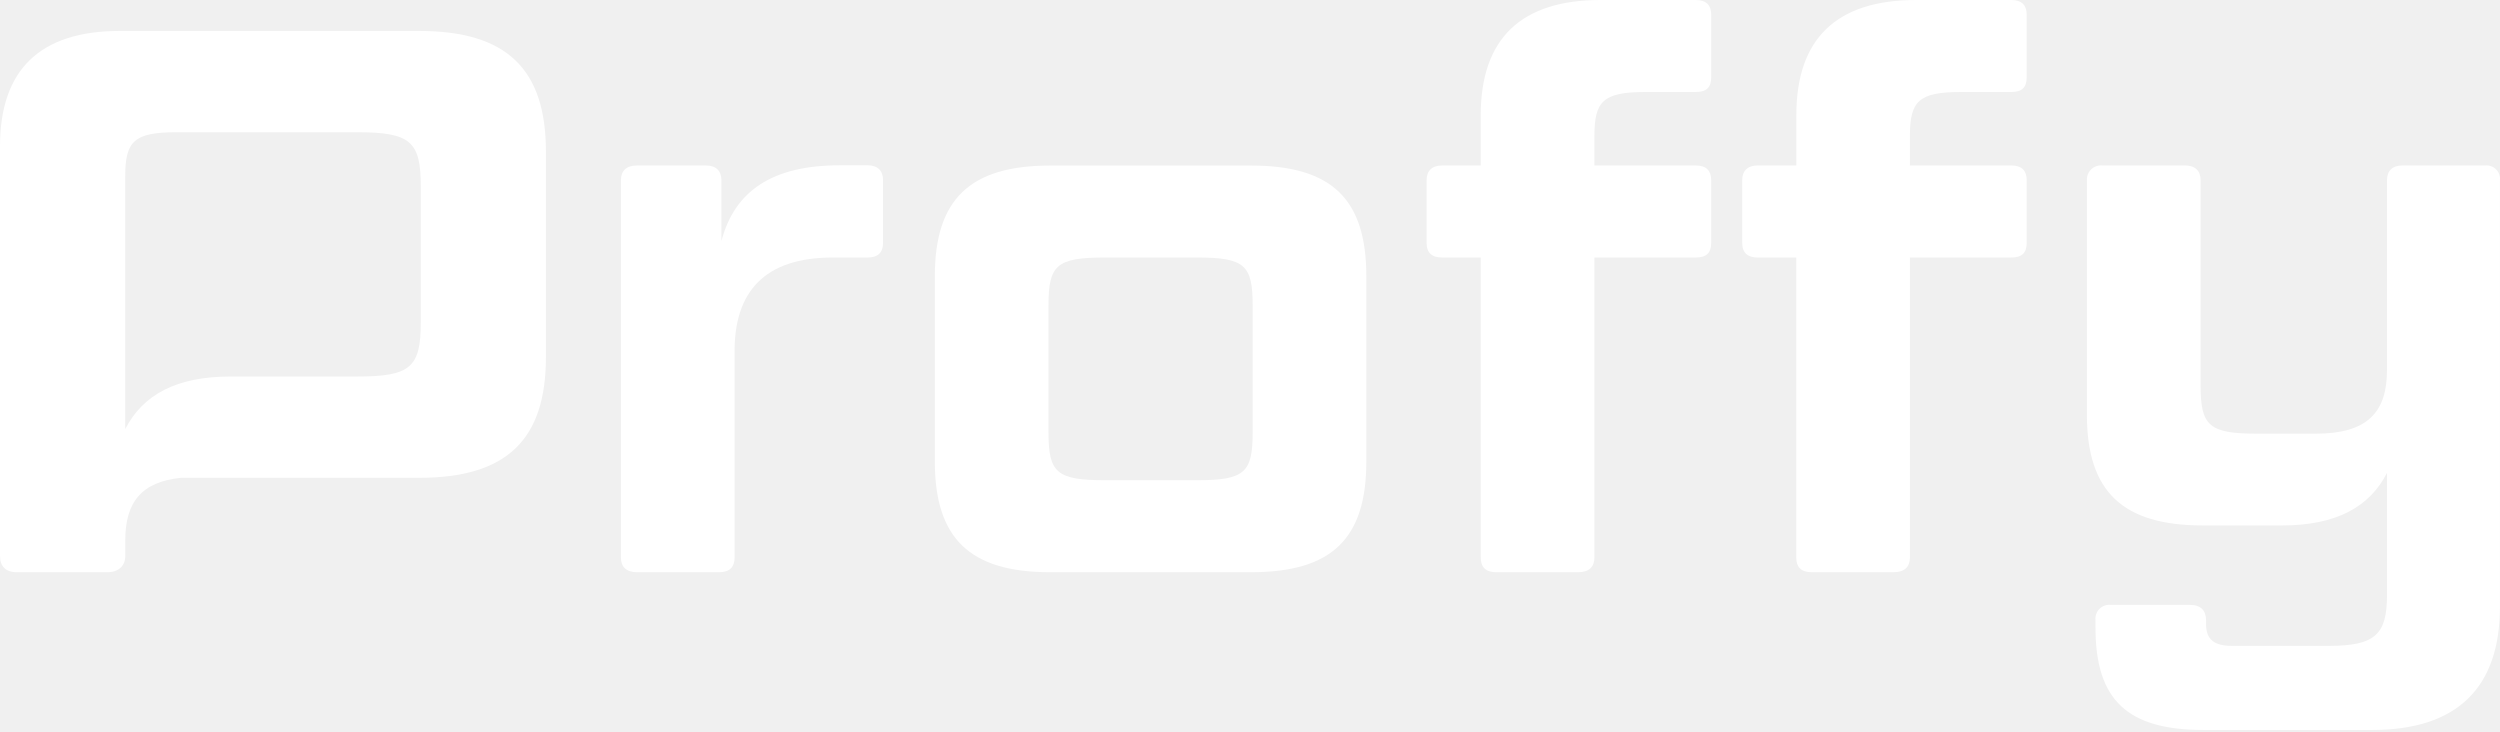
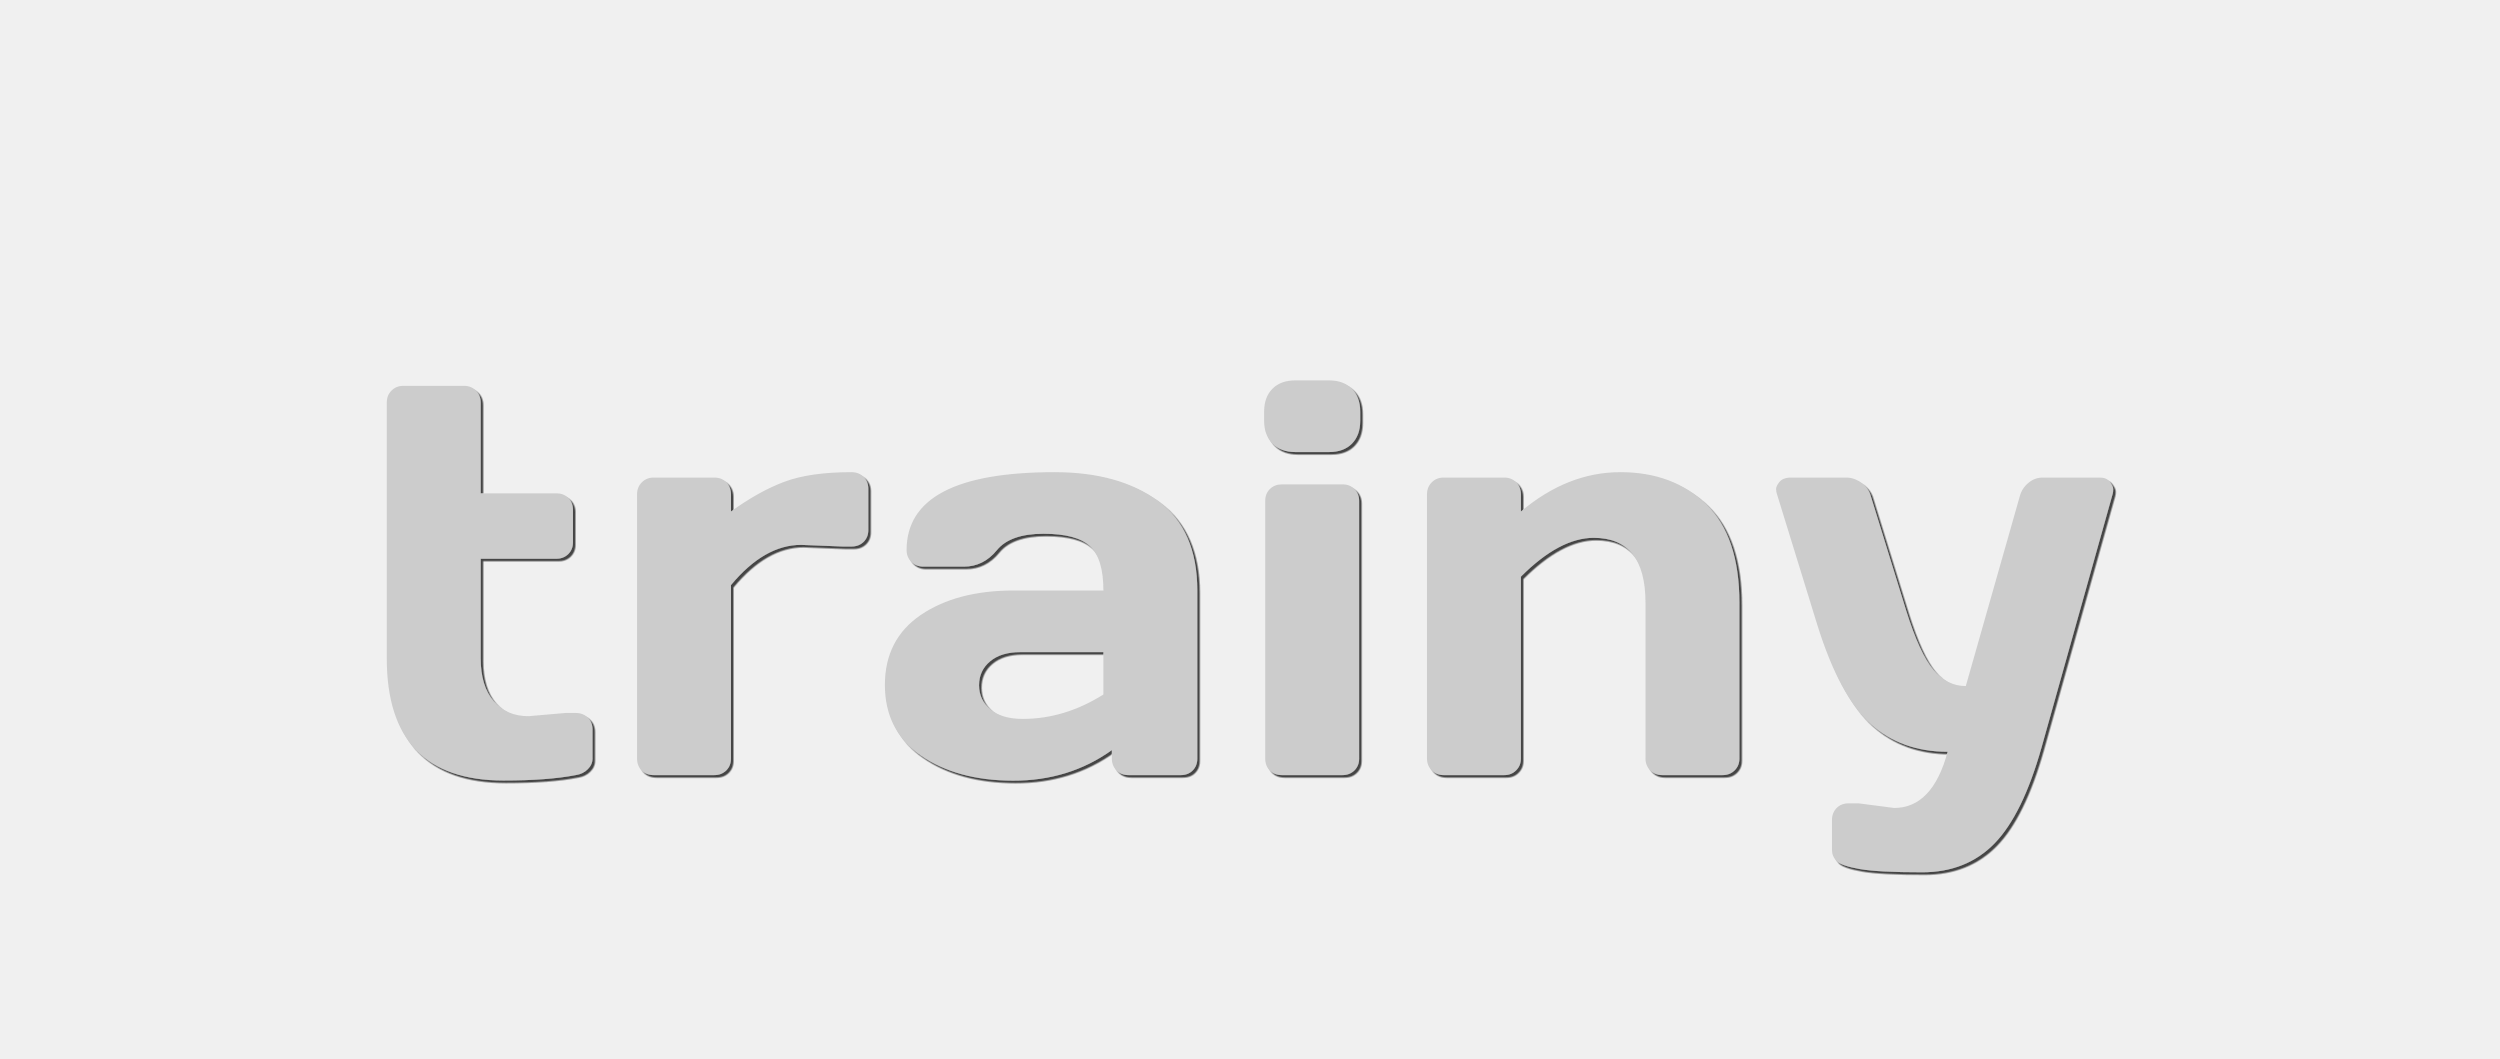
- <svg xmlns="http://www.w3.org/2000/svg" width="434" height="127" viewBox="0 0 434 127" fill="none">
-   <path d="M72.759 5.372H20.803C6.978 5.372 0 12.083 0 25.377V96.522C0 98.265 0.936 99.338 2.952 99.338H18.658C20.537 99.338 21.747 98.265 21.747 96.522V93.821C21.747 87.231 24.524 83.64 31.426 82.948H72.759C87.924 82.948 94.772 76.373 94.772 62.007V26.312C94.772 11.946 87.924 5.372 72.759 5.372ZM73.048 55.965C73.048 63.757 71.283 65.363 62.015 65.363H40.001C30.741 65.363 24.829 68.452 21.739 74.494V30.612C21.739 24.57 23.215 22.957 30.596 22.957H62.015C71.283 22.957 73.048 24.57 73.048 32.354V55.965Z" fill="white" />
-   <path d="M144.574 44.704C132.628 44.704 127.522 50.745 127.522 60.949V96.788C127.522 98.402 126.715 99.338 124.836 99.338H110.607C108.727 99.338 107.791 98.402 107.791 96.788V31.281C107.791 29.668 108.727 28.725 110.607 28.725H122.553C124.303 28.725 125.239 29.668 125.239 31.281V41.85C127.522 33.13 134.104 28.694 145.784 28.694H150.616C152.358 28.694 153.294 29.638 153.294 31.251V42.155C153.294 43.897 152.358 44.704 150.616 44.704H144.574Z" fill="white" />
-   <path d="M237.193 80.14C237.193 93.433 231.288 99.338 217.196 99.338H182.293C168.33 99.338 162.288 93.433 162.288 80.14V47.938C162.288 34.652 168.33 28.74 182.293 28.74H217.196C231.288 28.74 237.193 34.652 237.193 47.938V80.14ZM217.462 53.028C217.462 46.043 216.123 44.704 207.799 44.704H191.819C183.366 44.704 182.019 46.043 182.019 53.028V75.042C182.019 82.019 183.366 83.366 191.819 83.366H207.799C216.123 83.366 217.462 82.019 217.462 75.042V53.028Z" fill="white" />
-   <path d="M257.06 44.704H250.341C248.591 44.704 247.655 43.897 247.655 42.155V31.281C247.655 29.668 248.591 28.725 250.341 28.725H257.053V20.005C257.06 6.711 264.038 0 277.864 0H294.376C296.255 0 297.062 0.944 297.062 2.549V13.423C297.062 15.173 296.255 15.972 294.376 15.972H285.655C278.267 15.972 276.791 17.585 276.791 23.626V28.725H294.376C296.255 28.725 297.062 29.668 297.062 31.281V42.155C297.062 43.897 296.255 44.704 294.376 44.704H276.791V96.788C276.791 98.402 275.855 99.338 273.975 99.338H259.746C257.867 99.338 257.06 98.402 257.06 96.788V44.704Z" fill="white" />
-   <path d="M311.831 44.704H305.127C303.385 44.704 302.449 43.897 302.449 42.155V31.281C302.449 29.668 303.385 28.725 305.127 28.725H311.846V20.005C311.831 6.711 318.824 0 332.634 0H349.146C351.026 0 351.832 0.944 351.832 2.549V13.423C351.832 15.173 351.026 15.972 349.146 15.972H340.419C333.038 15.972 331.562 17.585 331.562 23.626V28.725H349.146C351.026 28.725 351.832 29.668 351.832 31.281V42.155C351.832 43.897 351.026 44.704 349.146 44.704H331.562V96.788C331.562 98.402 330.618 99.338 328.739 99.338H314.509C312.63 99.338 311.831 98.402 311.831 96.788V44.704Z" fill="white" />
-   <path d="M411.831 126.723H382.566C369.417 126.723 363.779 121.625 363.779 109.001V107.662C363.74 107.302 363.782 106.937 363.904 106.596C364.025 106.254 364.221 105.944 364.479 105.689C364.736 105.434 365.047 105.24 365.39 105.122C365.733 105.004 366.097 104.964 366.457 105.006H380.154C382.033 105.006 382.969 105.95 382.969 107.692V108.362C382.969 111.048 384.453 112.121 387.405 112.121H404.32C412.371 112.121 414.387 110.112 414.387 103.264V82.088C411.298 88.129 405.393 91.219 396.125 91.219H382.429C368.466 91.219 362.287 85.314 362.287 72.021V31.281C362.269 30.93 362.327 30.578 362.458 30.251C362.588 29.923 362.788 29.628 363.043 29.385C363.298 29.143 363.602 28.958 363.936 28.844C364.269 28.73 364.623 28.689 364.973 28.725H379.34C381.082 28.725 382.026 29.668 382.026 31.281V66.961C382.026 73.938 383.502 75.285 391.826 75.285H402.03C410.887 75.285 414.38 71.656 414.38 64.275V31.281C414.38 29.668 415.316 28.725 417.066 28.725H431.439C431.783 28.691 432.13 28.735 432.455 28.852C432.78 28.968 433.075 29.156 433.318 29.4C433.562 29.645 433.749 29.94 433.864 30.266C433.98 30.591 434.023 30.938 433.989 31.281V105.379C433.981 119.464 426.463 126.723 411.831 126.723Z" fill="white" />
+ <svg xmlns="http://www.w3.org/2000/svg" width="503.65px" height="213.205px" viewBox="-1.825 -31.602 503.65 213.205" style="background: rgba(0, 0, 0, 0);" preserveAspectRatio="xMidYMid">
+   <defs>
+     <filter id="editing-extrusion" x="-100%" y="-100%" width="300%" height="300%">
+       <feFlood result="color1" flood-color="#444444" />
+       <feConvolveMatrix order="1,1" divisor="1" kernelMatrix="1" in="SourceAlpha" result="extrude" />
+       <feComposite in="color1" in2="extrude" result="comp-extrude" operator="in" />
+       <feOffset dx="0.5" dy="0.5" in="comp-extrude" result="offset-extrude" />
+       <feMerge>
+         <feMergeNode in="offset-extrude" />
+         <feMergeNode in="SourceGraphic" />
+       </feMerge>
+     </filter>
+   </defs>
+   <g filter="url(#editing-extrusion)">
+     <g transform="translate(69.365, 124.55)">
+       <path d="M35.27-11.87L35.27-11.87L42.77-12.52L44.79-12.52L44.79-12.52Q46.27-12.52 47.22-11.59L47.22-11.59L47.22-11.59Q48.18-10.66 48.18-9.19L48.18-9.19L48.18-3.34L48.18-3.34Q48.18-2.13 47.22-1.18L47.22-1.18L47.22-1.18Q46.27-0.22 44.79 0L44.79 0L44.79 0Q39.21 1.09 30.24 1.09L30.24 1.09L30.24 1.09Q6.73 1.09 6.73-23.52L6.73-23.52L6.73-75.03L6.73-75.03Q6.73-76.51 7.68-77.46L7.68-77.46L7.68-77.46Q8.64-78.42 10.06-78.42L10.06-78.42L22.31-78.42L22.31-78.42Q23.73-78.42 24.69-77.46L24.69-77.46L24.69-77.46Q25.65-76.51 25.65-75.03L25.65-75.03L25.65-56.77L40.91-56.77L40.91-56.77Q42.33-56.77 43.29-55.84L43.29-55.84L43.29-55.84Q44.24-54.91 44.24-53.43L44.24-53.43L44.24-46.92L44.24-46.92Q44.24-45.45 43.29-44.52L43.29-44.52L43.29-44.52Q42.33-43.59 40.91-43.59L40.91-43.59L25.65-43.59L25.65-23.52L25.65-23.52Q25.65-17.94 28.27-14.90L28.27-14.90L28.27-14.90Q30.90-11.87 35.27-11.87ZM100.35-46.05L98.60-46.05L90.18-46.38L90.18-46.38Q82.80-46.38 76.07-38.28L76.07-38.28L76.07-3.34L76.07-3.34Q76.07-1.86 75.11-0.93L75.11-0.93L75.11-0.93Q74.16 0 72.73 0L72.73 0L60.48 0L60.48 0Q59.01 0 58.08-0.93L58.08-0.93L58.08-0.93Q57.15-1.86 57.15-3.34L57.15-3.34L57.15-56.55L57.15-56.55Q57.15-58.02 58.11-58.98L58.11-58.98L58.11-58.98Q59.06-59.94 60.48-59.94L60.48-59.94L72.73-59.94L72.73-59.94Q74.21-59.94 75.14-58.98L75.14-58.98L75.14-58.98Q76.07-58.02 76.07-56.55L76.07-56.55L76.07-53.10L76.07-53.10Q81.65-57.15 86.82-59.09L86.82-59.09L86.82-59.09Q91.98-61.03 100.35-61.03L100.35-61.03L100.35-61.03Q101.83-61.03 102.79-60.07L102.79-60.07L102.79-60.07Q103.74-59.12 103.74-57.70L103.74-57.70L103.74-49.38L103.74-49.38Q103.74-47.91 102.79-46.98L102.79-46.98L102.79-46.98Q101.83-46.05 100.35-46.05L100.35-46.05ZM114.32-3.94L114.32-3.94L114.32-3.94Q107.08-8.97 107.08-18.16L107.08-18.16L107.08-18.16Q107.08-27.34 114.32-32.27L114.32-32.27L114.32-32.27Q121.57-37.19 133-37.19L133-37.19L151.10-37.19L151.10-37.19Q151.10-43.59 148.42-46.10L148.42-46.10L148.42-46.10Q145.74-48.62 139.04-48.62L139.04-48.62L139.04-48.62Q132.34-48.62 129.64-45.31L129.64-45.31L129.64-45.31Q126.93-42 122.99-42L122.99-42L114.84-42L114.84-42Q113.37-42 112.41-42.96L112.41-42.96L112.41-42.96Q111.45-43.91 111.45-45.34L111.45-45.34L111.45-45.34Q111.45-61.03 141.26-61.03L141.26-61.03L141.26-61.03Q154.27-61.03 162.15-55.21L162.15-55.21L162.15-55.21Q170.02-49.38 170.02-37.19L170.02-37.19L170.02-3.34L170.02-3.34Q170.02-1.86 169.09-0.93L169.09-0.93L169.09-0.93Q168.16 0 166.69 0L166.69 0L156.13 0L156.13 0Q154.66 0 153.73-0.96L153.73-0.96L153.73-0.96Q152.80-1.91 152.80-3.34L152.80-3.34L152.80-5.03L152.80-5.03Q144.16 1.15 132.86 1.12L132.86 1.12L132.86 1.12Q121.57 1.09 114.32-3.94ZM134.31-24.77L134.31-24.77Q130.48-24.77 128.27-22.91L128.27-22.91L128.27-22.91Q126.05-21.05 126.05-18.10L126.05-18.10L126.05-18.10Q126.05-15.15 128.35-13.23L128.35-13.23L128.35-13.23Q130.65-11.32 134.86-11.32L134.86-11.32L134.86-11.32Q143.28-11.32 151.10-16.24L151.10-16.24L151.10-24.77L134.31-24.77ZM183.48-71.37L183.48-71.37L183.48-73.23L183.48-73.23Q183.48-76.13 185.14-77.82L185.14-77.82L185.14-77.82Q186.81-79.52 189.77-79.52L189.77-79.52L196.55-79.52L196.55-79.52Q199.45-79.52 201.14-77.85L201.14-77.85L201.14-77.85Q202.84-76.18 202.84-73.23L202.84-73.23L202.84-71.37L202.84-71.37Q202.84-68.47 201.17-66.77L201.17-66.77L201.17-66.77Q199.50-65.08 196.55-65.08L196.55-65.08L189.77-65.08L189.77-65.08Q186.87-65.08 185.17-66.77L185.17-66.77L185.17-66.77Q183.48-68.47 183.48-71.37ZM183.70-3.34L183.70-3.34L183.70-55.23L183.70-55.23Q183.70-56.71 184.65-57.64L184.65-57.64L184.65-57.64Q185.61-58.57 187.03-58.57L187.03-58.57L199.28-58.57L199.28-58.57Q200.76-58.57 201.69-57.61L201.69-57.61L201.69-57.61Q202.62-56.66 202.62-55.23L202.62-55.23L202.62-3.34L202.62-3.34Q202.62-1.86 201.66-0.93L201.66-0.93L201.66-0.93Q200.70 0 199.28 0L199.28 0L187.03 0L187.03 0Q185.55 0 184.63-0.93L184.63-0.93L184.63-0.93Q183.70-1.86 183.70-3.34ZM216.29-3.34L216.29-3.34L216.29-56.55L216.29-56.55Q216.29-58.02 217.25-58.98L217.25-58.98L217.25-58.98Q218.20-59.94 219.63-59.94L219.63-59.94L231.88-59.94L231.88-59.94Q233.30-59.94 234.25-58.98L234.25-58.98L234.25-58.98Q235.21-58.02 235.21-56.55L235.21-56.55L235.21-53.10L235.21-53.10Q244.62-61.03 255.25-61.03L255.25-61.03L255.25-61.03Q265.89-61.03 272.56-54.55L272.56-54.55L272.56-54.55Q279.23-48.07 279.23-34.73L279.23-34.73L279.23-3.34L279.23-3.34Q279.23-1.91 278.28-0.96L278.28-0.96L278.28-0.96Q277.32 0 275.84 0L275.84 0L263.65 0L263.65 0Q262.23 0 261.27-0.96L261.27-0.96L261.27-0.96Q260.31-1.91 260.31-3.34L260.31-3.34L260.31-34.73L260.31-34.73Q260.31-47.80 249.87-47.80L249.87-47.80L249.87-47.80Q243.03-47.80 235.21-39.98L235.21-39.98L235.21-3.34L235.21-3.34Q235.21-1.91 234.25-0.96L234.25-0.96L234.25-0.96Q233.30 0 231.88 0L231.88 0L219.63 0L219.63 0Q218.20 0 217.25-0.96L217.25-0.96L217.25-0.96Q216.29-1.91 216.29-3.34ZM301.22 5.69L303.24 5.69L310.41 6.62L310.41 6.62Q318.12 6.62 321.18-4.70L321.18-4.70L321.18-4.70Q311.88-4.70 305.65-10.31L305.65-10.31L305.65-10.31Q299.41-15.91 294.93-30.24L294.93-30.24L286.78-56.66L286.78-56.66Q286.62-57.09 286.62-57.67L286.62-57.67L286.62-57.67Q286.62-58.24 287.30-59.06L287.30-59.06L287.30-59.06Q287.98-59.88 289.35-59.94L289.35-59.94L300.78-59.94L300.78-59.94Q302.37-59.94 303.82-58.87L303.82-58.87L303.82-58.87Q305.27-57.80 305.70-56.22L305.70-56.22L312.87-33.03L312.87-33.03Q315.55-24.50 318.31-21.22L318.31-21.22L318.31-21.22Q321.07-17.94 324.84-17.94L324.84-17.94L335.73-56.22L335.73-56.22Q336.16-57.80 337.45-58.87L337.45-58.87L337.45-58.87Q338.73-59.94 340.32-59.94L340.32-59.94L351.86-59.94L351.86-59.94Q353.23-59.94 353.88-59.06L353.88-59.06L353.88-59.06Q354.54-58.19 354.54-57.61L354.54-57.61L354.54-57.61Q354.54-57.04 354.43-56.66L354.43-56.66L340.10-5.58L340.10-5.58Q336.27 7.98 330.61 13.78L330.61 13.78L330.61 13.78Q324.95 19.58 316.04 19.58L316.04 19.58L316.04 19.58Q307.13 19.58 303.43 18.92L303.43 18.92L303.43 18.92Q299.74 18.27 298.81 17.31L298.81 17.31L298.81 17.31Q297.88 16.35 297.88 15.09L297.88 15.09L297.88 9.08L297.88 9.08Q297.88 7.60 298.81 6.64L298.81 6.64L298.81 6.64Q299.74 5.69 301.22 5.69L301.22 5.69Z" fill="#ccc" />
+     </g>
+   </g>
+   <style>text {
+   font-size: 64px;
+   font-family: Arial Black;
+   dominant-baseline: central;
+   text-anchor: middle;
+ }</style>
</svg>
